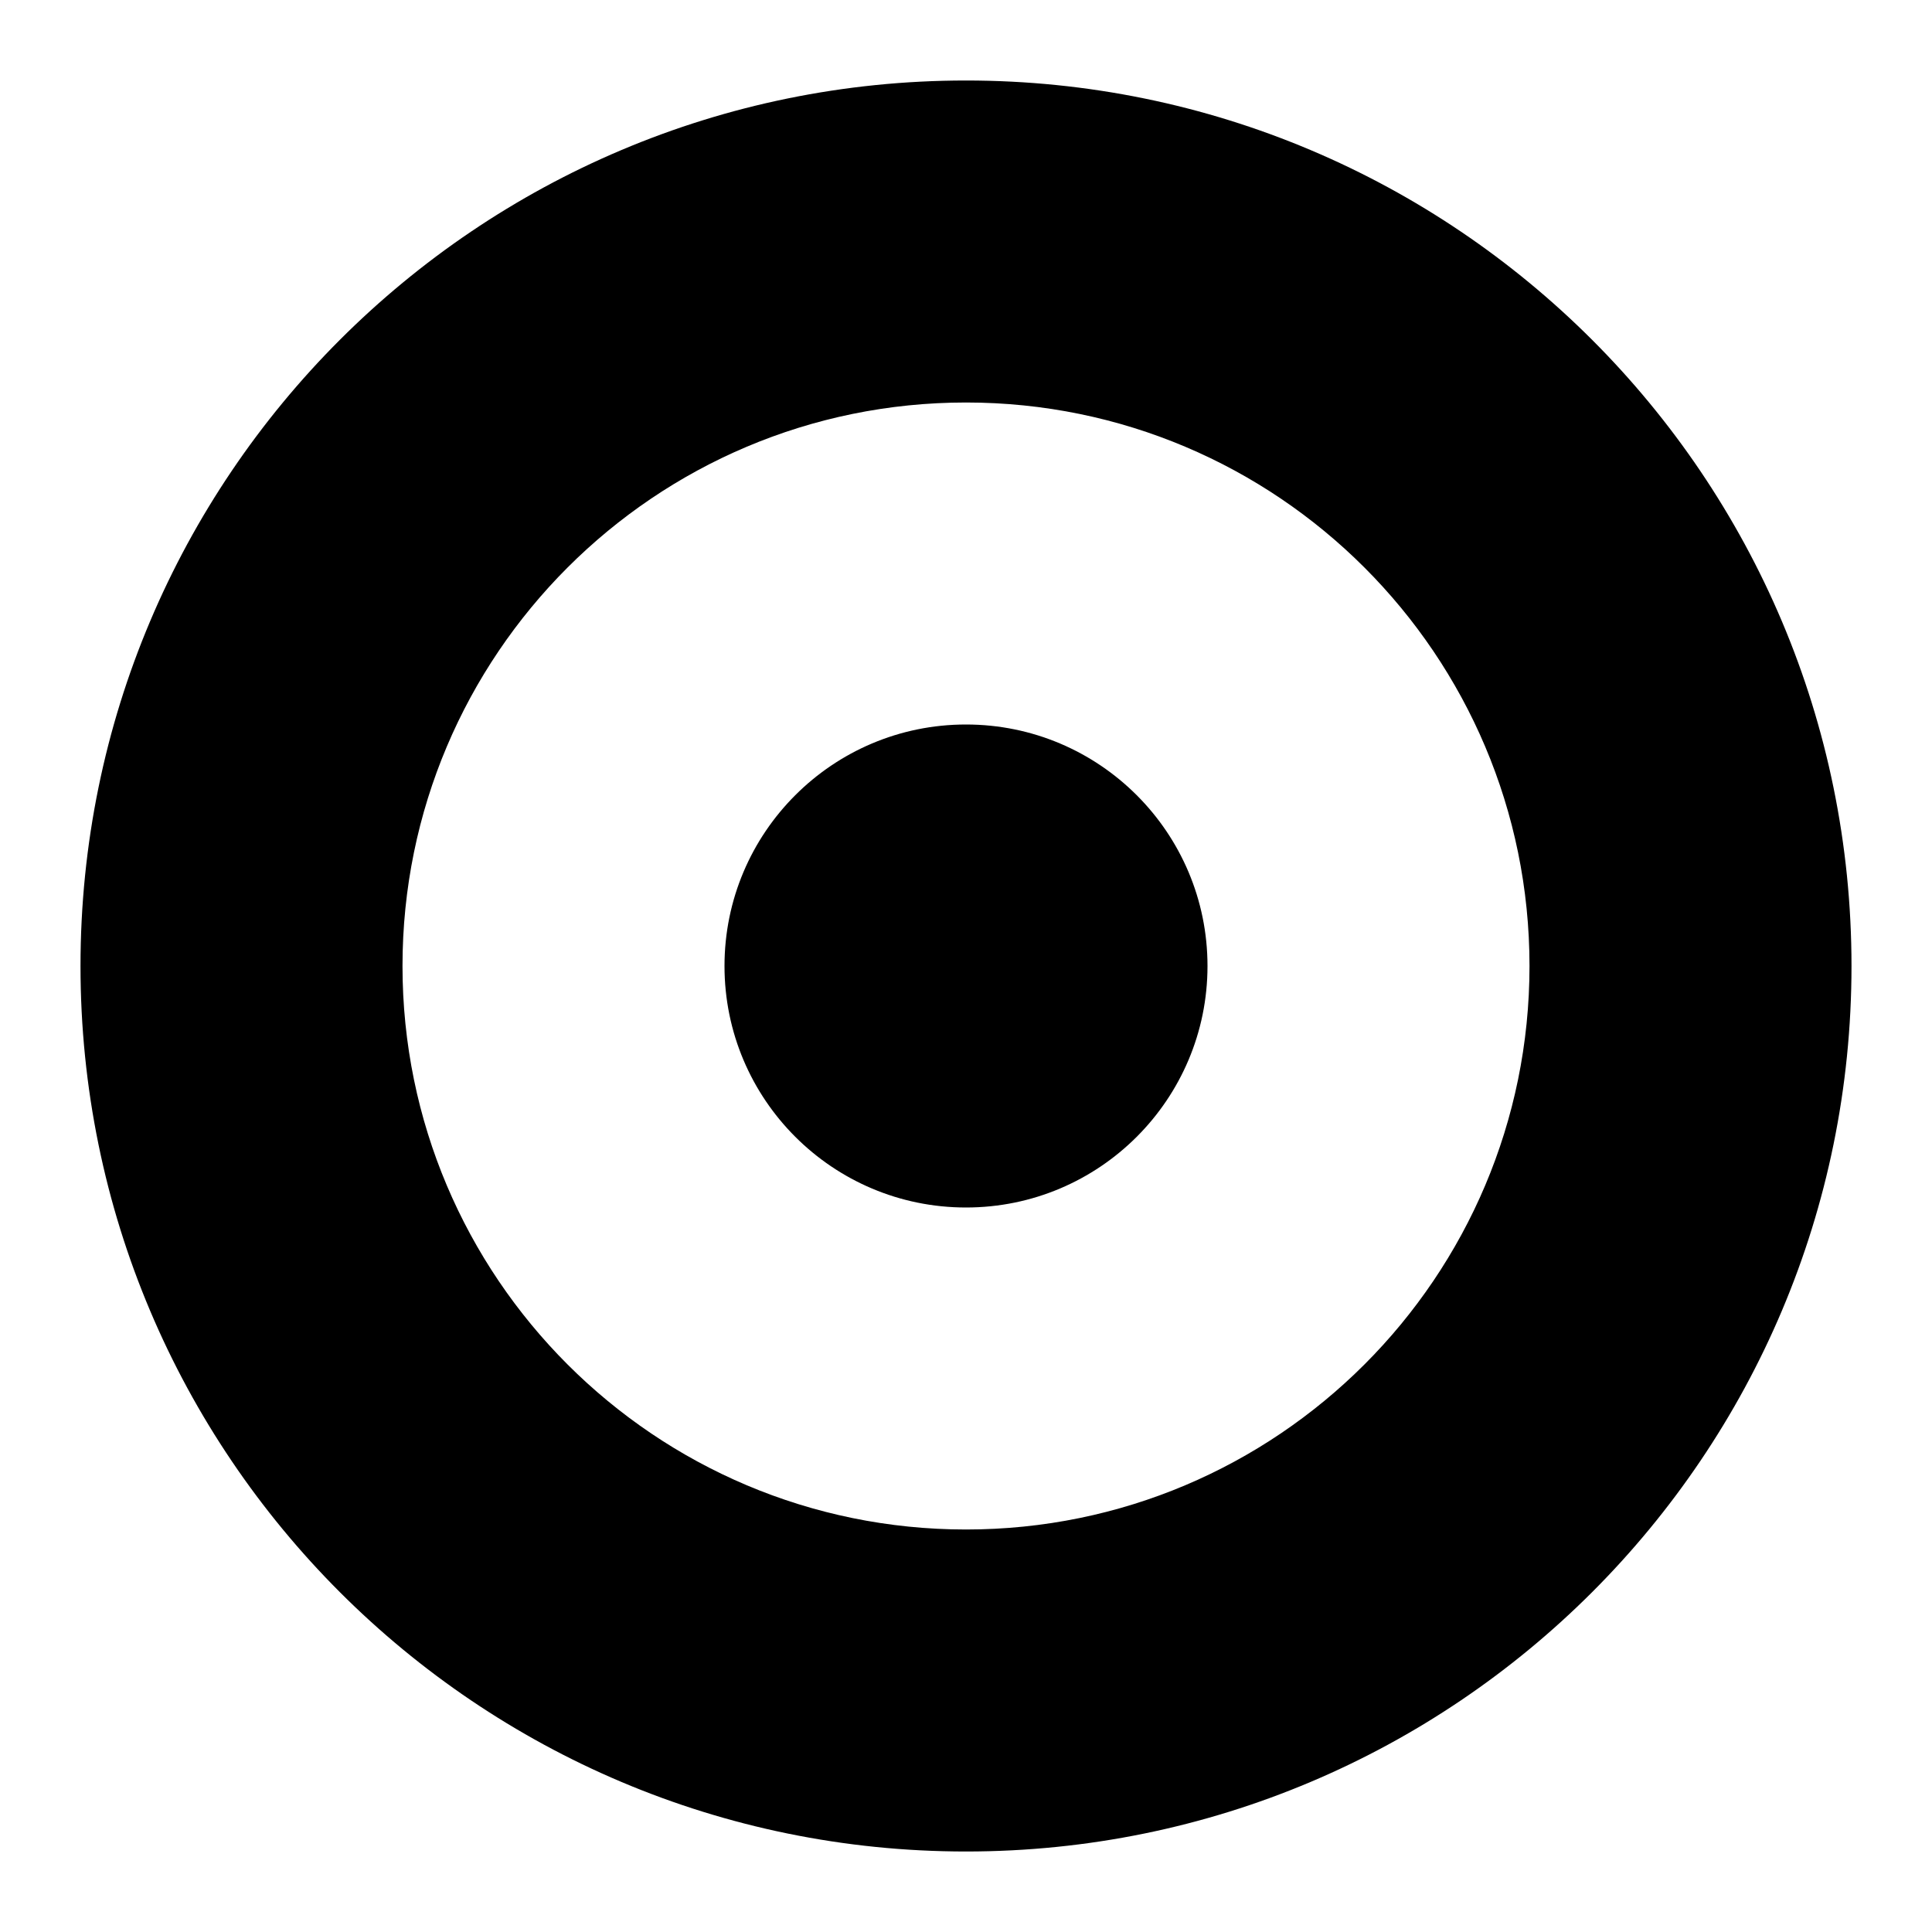
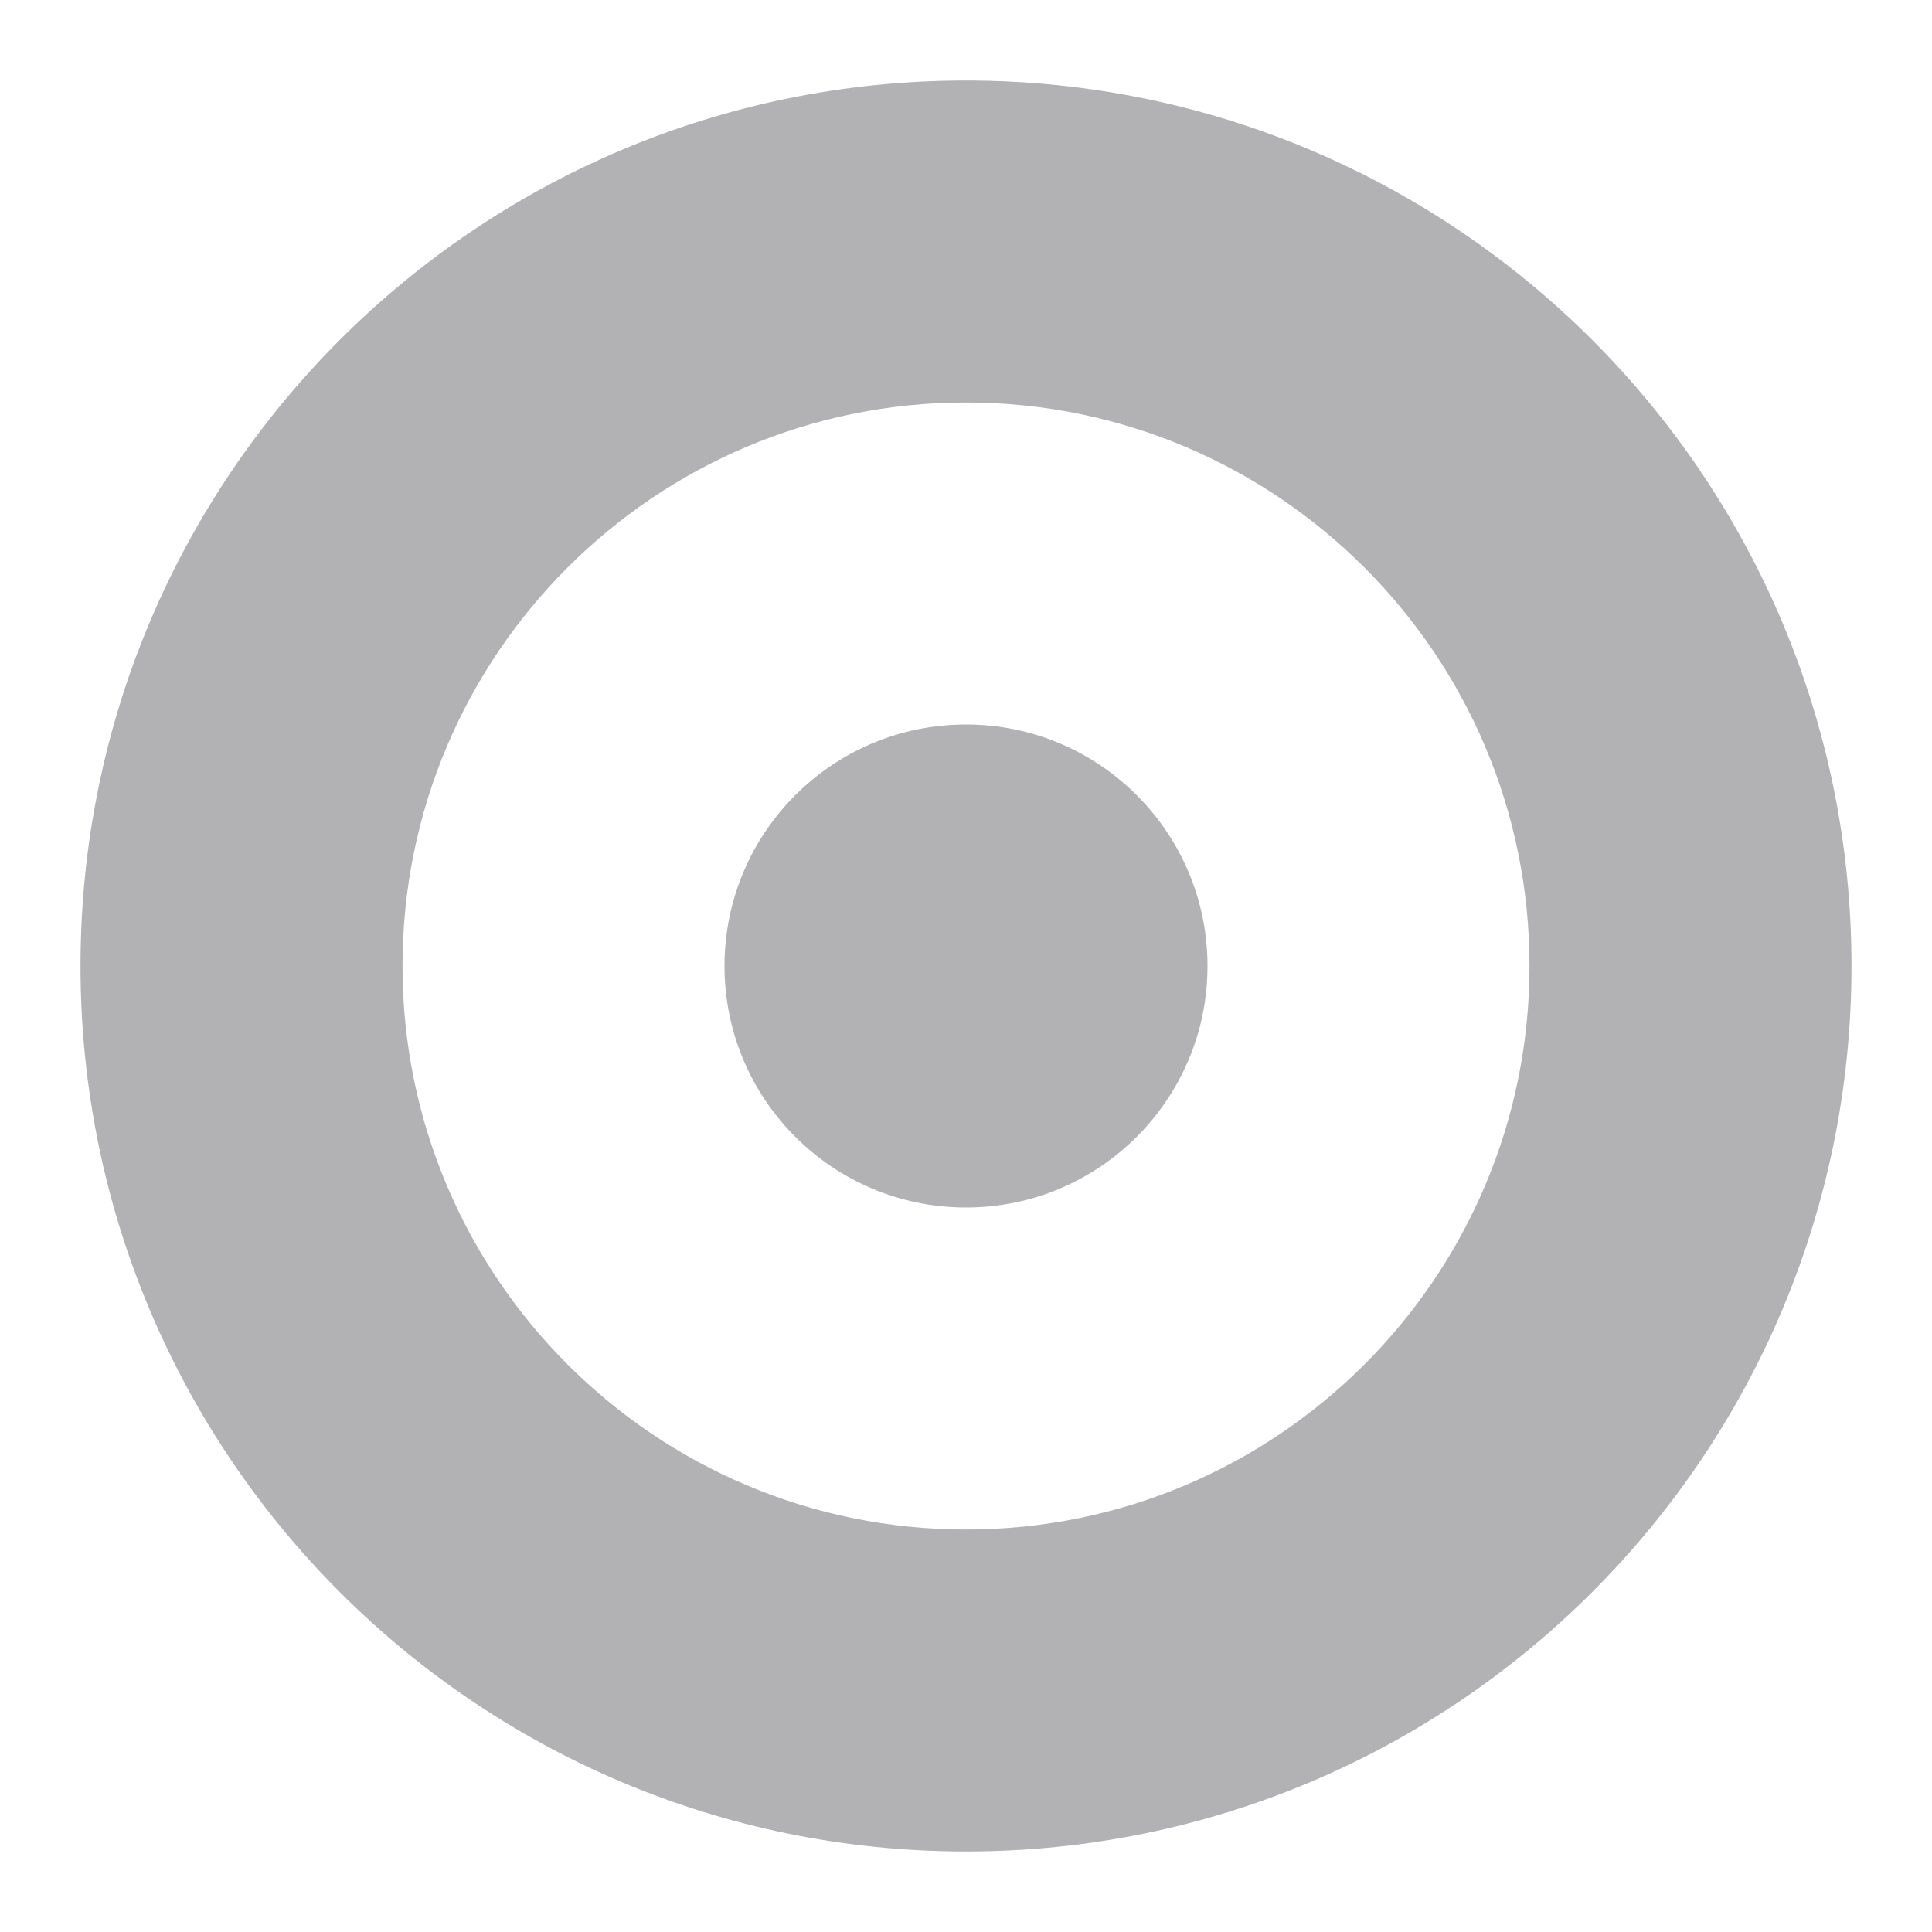
- <svg xmlns="http://www.w3.org/2000/svg" viewBox="0 0 24 24" role="img" aria-label="Target">
-   <path fill="#000" fill-rule="evenodd" d="M12 1a11 11 0 1 0 0 22 11 11 0 0 0 0-22zm0 4a7 7 0 1 1 0 14 7 7 0 0 1 0-14zm0 4a3 3 0 1 0 0 6 3 3 0 0 0 0-6z" />
+ <svg xmlns="http://www.w3.org/2000/svg" viewBox="0 0 24 24" role="img" aria-label="Target" fill="#B2B2B5">
+   <path fill="#B2B2B5" fill-rule="evenodd" d="M12 1a11 11 0 1 0 0 22 11 11 0 0 0 0-22zm0 4a7 7 0 1 1 0 14 7 7 0 0 1 0-14zm0 4a3 3 0 1 0 0 6 3 3 0 0 0 0-6z" />
</svg>
